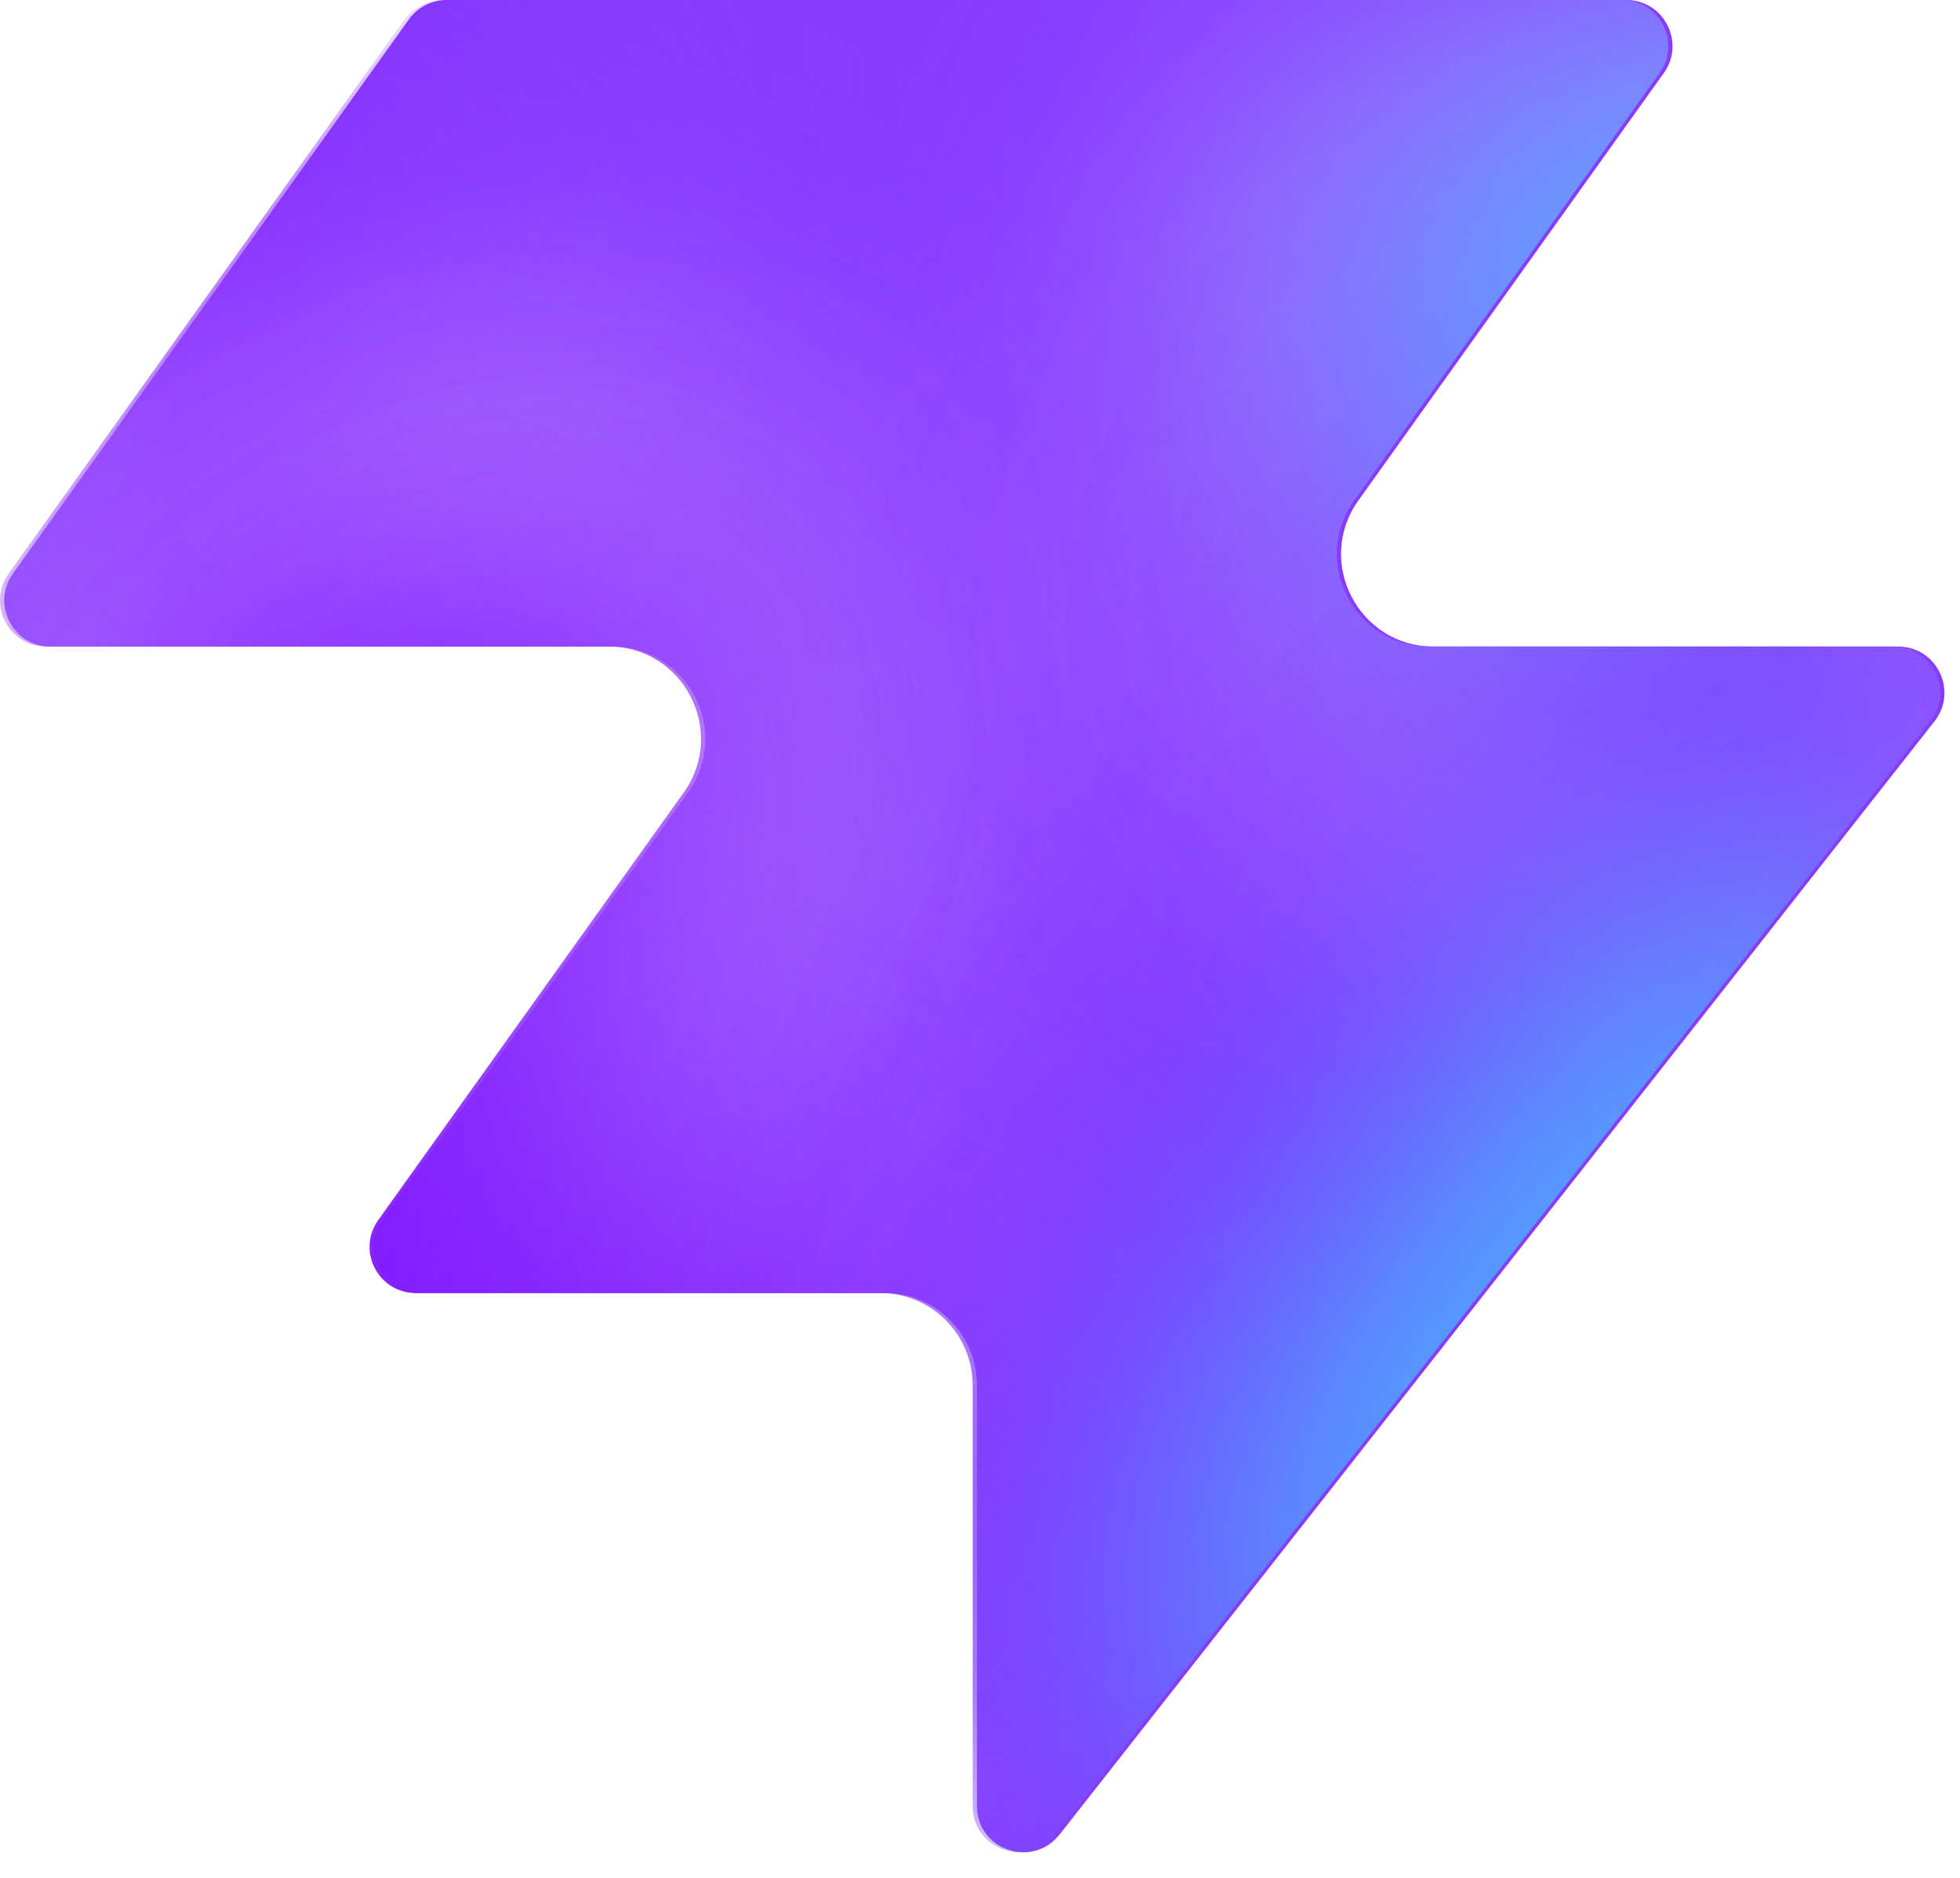
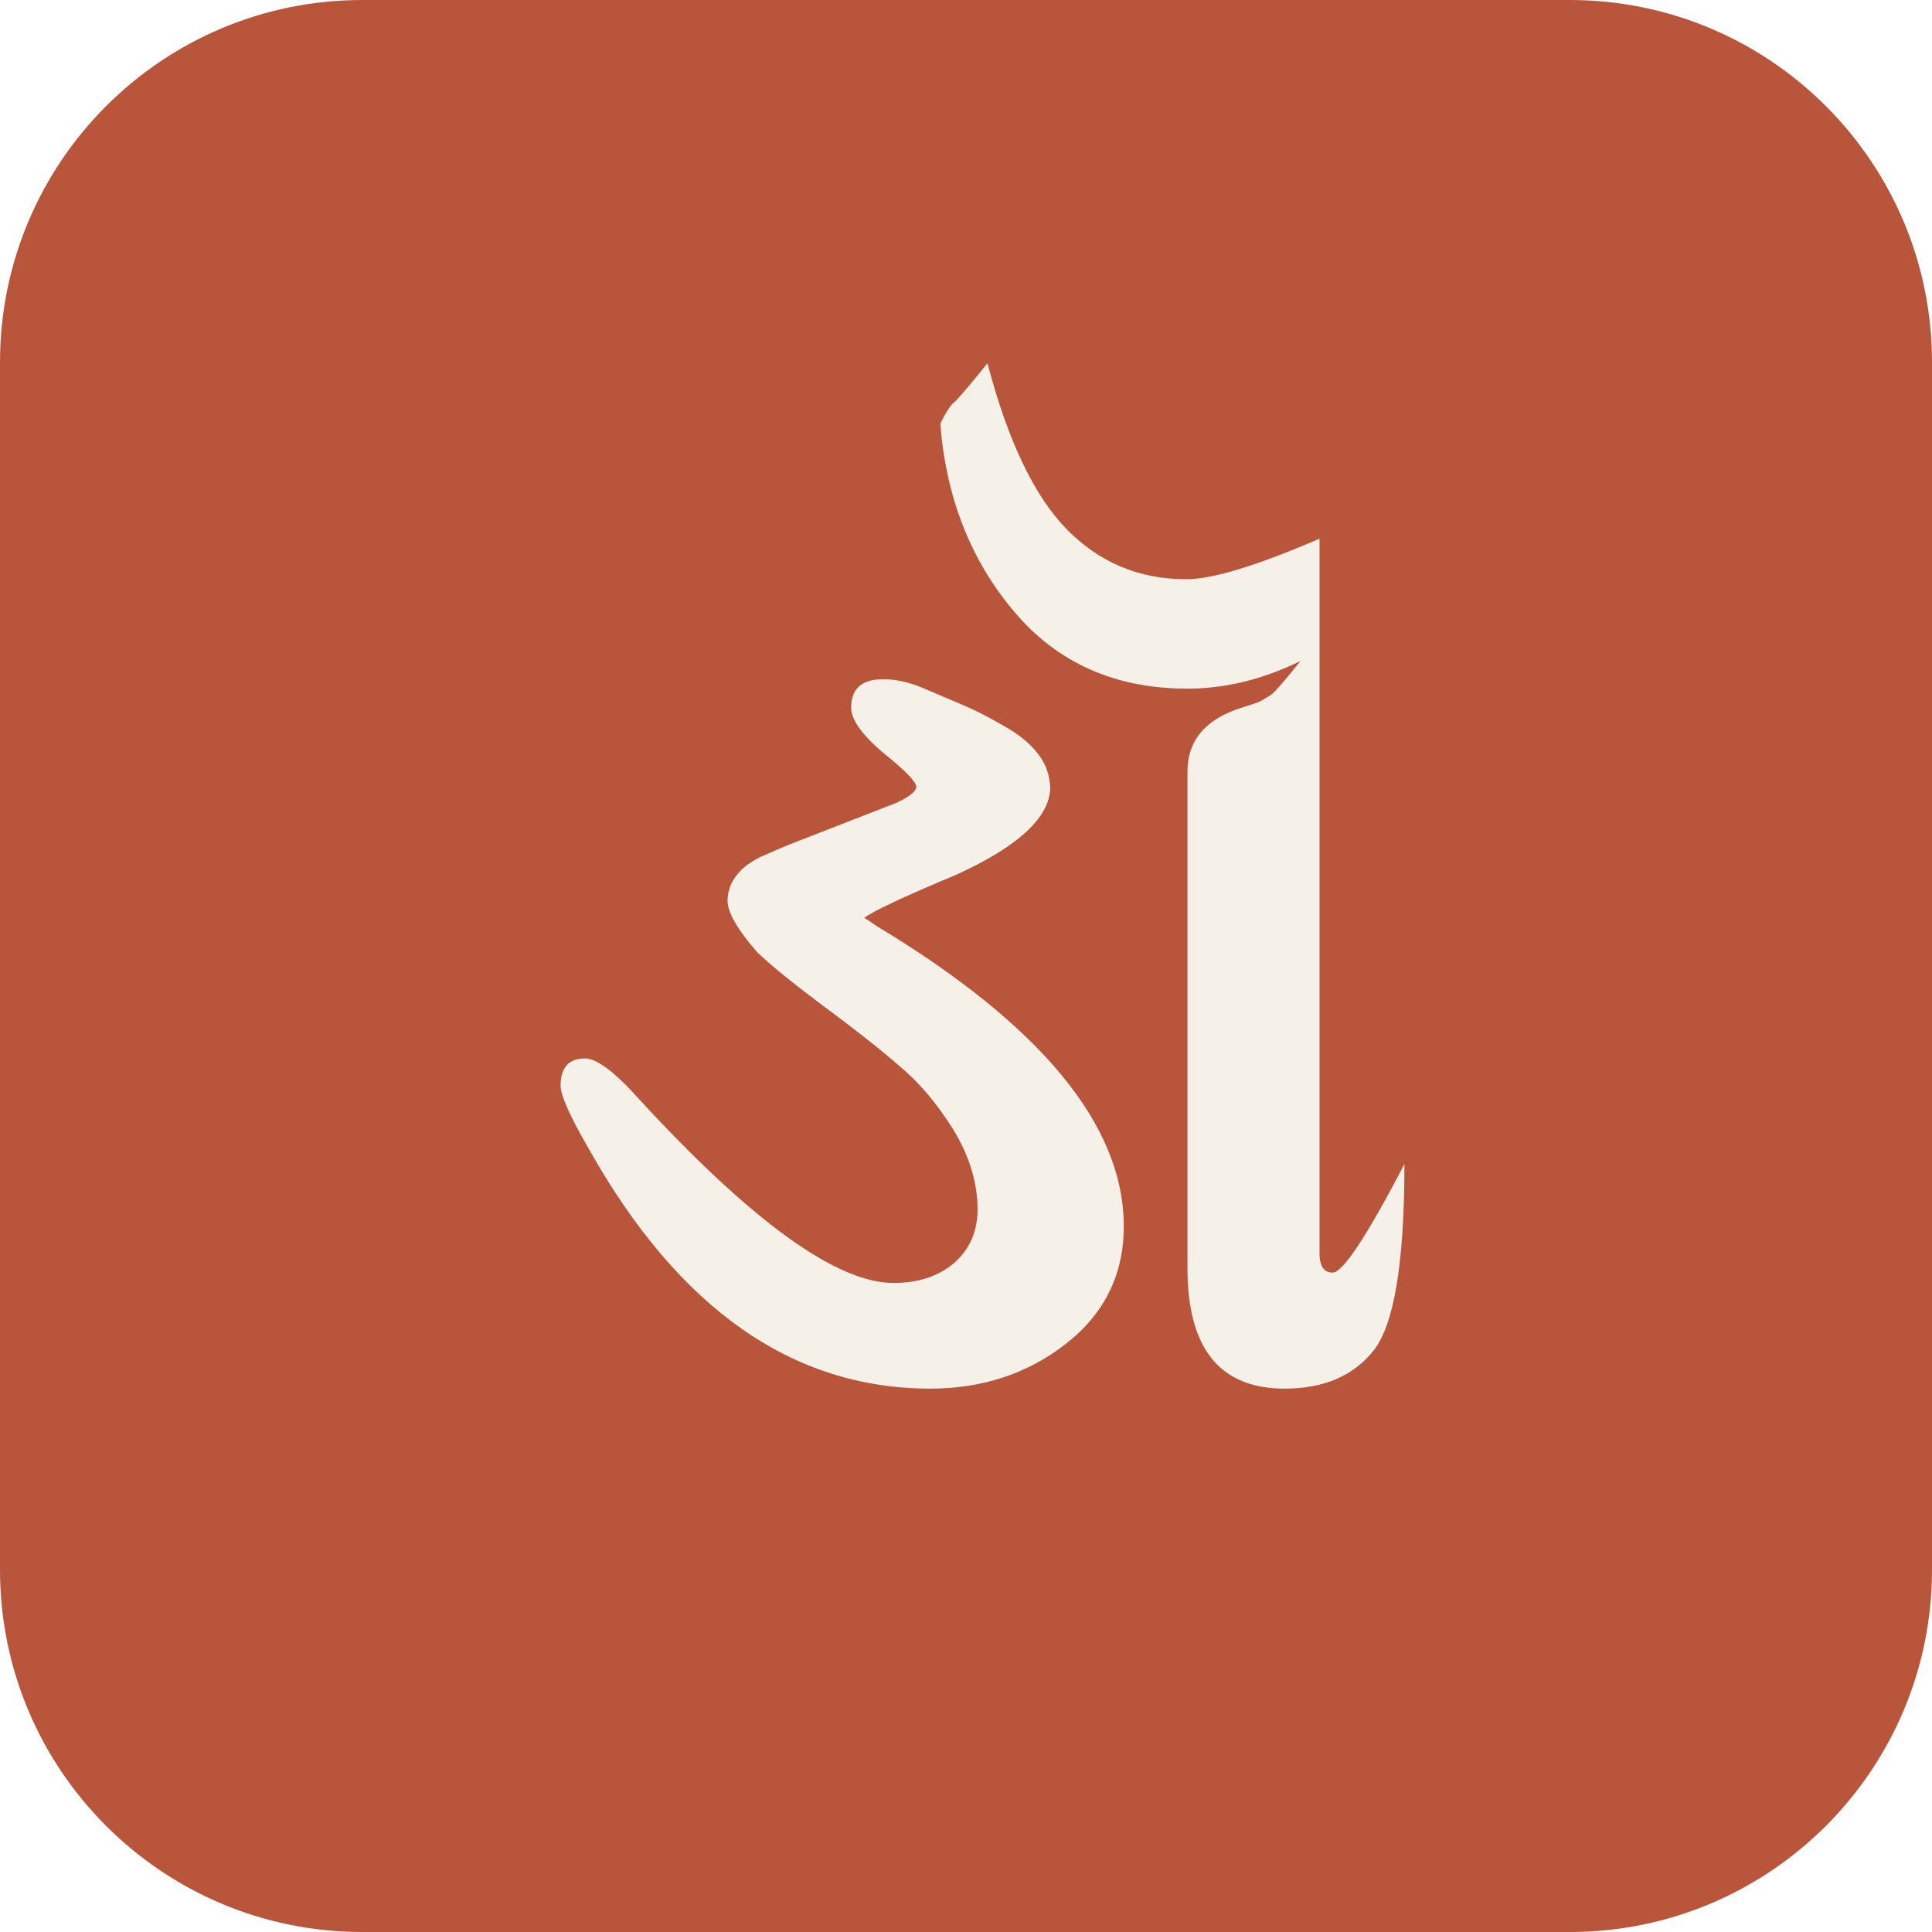
- <svg xmlns="http://www.w3.org/2000/svg" width="48" height="46" fill="none" viewBox="0 0 48 46">
-   <path fill="#863bff" d="M25.946 44.938c-.664.845-2.021.375-2.021-.698V33.937a2.26 2.26 0 0 0-2.262-2.262H10.287c-.92 0-1.456-1.04-.92-1.788l7.48-10.471c1.07-1.497 0-3.578-1.842-3.578H1.237c-.92 0-1.456-1.04-.92-1.788L10.013.474c.214-.297.556-.474.92-.474h28.894c.92 0 1.456 1.04.92 1.788l-7.48 10.471c-1.07 1.498 0 3.579 1.842 3.579h11.377c.943 0 1.473 1.088.89 1.83L25.947 44.94z" style="fill:#863bff;fill:color(display-p3 .525 .23 1);fill-opacity:1" />
-   <mask id="a" width="48" height="46" x="0" y="0" maskUnits="userSpaceOnUse" style="mask-type:alpha">
-     <path fill="#000" d="M25.842 44.938c-.664.844-2.021.375-2.021-.698V33.937a2.26 2.26 0 0 0-2.262-2.262H10.183c-.92 0-1.456-1.04-.92-1.788l7.48-10.471c1.07-1.498 0-3.579-1.842-3.579H1.133c-.92 0-1.456-1.04-.92-1.787L9.91.473c.214-.297.556-.474.92-.474h28.894c.92 0 1.456 1.04.92 1.788l-7.48 10.471c-1.07 1.498 0 3.578 1.842 3.578h11.377c.943 0 1.473 1.088.89 1.832L25.843 44.94z" style="fill:#000;fill-opacity:1" />
-   </mask>
-   <g mask="url(#a)">
-     <g filter="url(#b)">
-       <ellipse cx="5.508" cy="14.704" fill="#ede6ff" rx="5.508" ry="14.704" style="fill:#ede6ff;fill:color(display-p3 .927 .903 1);fill-opacity:1" transform="matrix(.00324 1 1 -.00324 -4.47 31.516)" />
-     </g>
-     <g filter="url(#c)">
-       <ellipse cx="10.399" cy="29.851" fill="#ede6ff" rx="10.399" ry="29.851" style="fill:#ede6ff;fill:color(display-p3 .927 .903 1);fill-opacity:1" transform="matrix(.00324 1 1 -.00324 -39.328 7.883)" />
-     </g>
-     <g filter="url(#d)">
-       <ellipse cx="5.508" cy="30.487" fill="#7e14ff" rx="5.508" ry="30.487" style="fill:#7e14ff;fill:color(display-p3 .492 .077 1);fill-opacity:1" transform="rotate(89.814 -25.913 -14.639)scale(1 -1)" />
-     </g>
-     <g filter="url(#e)">
-       <ellipse cx="5.508" cy="30.599" fill="#7e14ff" rx="5.508" ry="30.599" style="fill:#7e14ff;fill:color(display-p3 .492 .077 1);fill-opacity:1" transform="rotate(89.814 -32.644 -3.334)scale(1 -1)" />
-     </g>
-     <g filter="url(#f)">
-       <ellipse cx="5.508" cy="30.599" fill="#7e14ff" rx="5.508" ry="30.599" style="fill:#7e14ff;fill:color(display-p3 .492 .077 1);fill-opacity:1" transform="matrix(.00324 1 1 -.00324 -34.34 30.47)" />
-     </g>
-     <g filter="url(#g)">
-       <ellipse cx="14.072" cy="22.078" fill="#ede6ff" rx="14.072" ry="22.078" style="fill:#ede6ff;fill:color(display-p3 .927 .903 1);fill-opacity:1" transform="rotate(93.35 24.506 48.493)scale(-1 1)" />
-     </g>
-     <g filter="url(#h)">
-       <ellipse cx="3.47" cy="21.501" fill="#7e14ff" rx="3.47" ry="21.501" style="fill:#7e14ff;fill:color(display-p3 .492 .077 1);fill-opacity:1" transform="rotate(89.009 28.708 47.59)scale(-1 1)" />
-     </g>
-     <g filter="url(#i)">
-       <ellipse cx="3.47" cy="21.501" fill="#7e14ff" rx="3.47" ry="21.501" style="fill:#7e14ff;fill:color(display-p3 .492 .077 1);fill-opacity:1" transform="rotate(89.009 28.708 47.59)scale(-1 1)" />
-     </g>
-     <g filter="url(#j)">
-       <ellipse cx=".387" cy="8.972" fill="#7e14ff" rx="4.407" ry="29.108" style="fill:#7e14ff;fill:color(display-p3 .492 .077 1);fill-opacity:1" transform="rotate(39.51 .387 8.972)" />
-     </g>
-     <g filter="url(#k)">
-       <ellipse cx="47.523" cy="-6.092" fill="#7e14ff" rx="4.407" ry="29.108" style="fill:#7e14ff;fill:color(display-p3 .492 .077 1);fill-opacity:1" transform="rotate(37.892 47.523 -6.092)" />
-     </g>
-     <g filter="url(#l)">
-       <ellipse cx="41.412" cy="6.333" fill="#47bfff" rx="5.971" ry="9.665" style="fill:#47bfff;fill:color(display-p3 .28 .748 1);fill-opacity:1" transform="rotate(37.892 41.412 6.333)" />
-     </g>
-     <g filter="url(#m)">
-       <ellipse cx="-1.879" cy="38.332" fill="#7e14ff" rx="4.407" ry="29.108" style="fill:#7e14ff;fill:color(display-p3 .492 .077 1);fill-opacity:1" transform="rotate(37.892 -1.88 38.332)" />
-     </g>
-     <g filter="url(#n)">
-       <ellipse cx="-1.879" cy="38.332" fill="#7e14ff" rx="4.407" ry="29.108" style="fill:#7e14ff;fill:color(display-p3 .492 .077 1);fill-opacity:1" transform="rotate(37.892 -1.88 38.332)" />
-     </g>
-     <g filter="url(#o)">
-       <ellipse cx="35.651" cy="29.907" fill="#7e14ff" rx="4.407" ry="29.108" style="fill:#7e14ff;fill:color(display-p3 .492 .077 1);fill-opacity:1" transform="rotate(37.892 35.651 29.907)" />
-     </g>
-     <g filter="url(#p)">
-       <ellipse cx="38.418" cy="32.4" fill="#47bfff" rx="5.971" ry="15.297" style="fill:#47bfff;fill:color(display-p3 .28 .748 1);fill-opacity:1" transform="rotate(37.892 38.418 32.4)" />
-     </g>
-   </g>
-   <defs>
-     <filter id="b" width="60.045" height="41.654" x="-19.77" y="16.149" color-interpolation-filters="sRGB" filterUnits="userSpaceOnUse">
-       <feFlood flood-opacity="0" result="BackgroundImageFix" />
-       <feBlend in="SourceGraphic" in2="BackgroundImageFix" result="shape" />
-       <feGaussianBlur result="effect1_foregroundBlur_2002_17158" stdDeviation="7.659" />
-     </filter>
-     <filter id="c" width="90.34" height="51.437" x="-54.613" y="-7.533" color-interpolation-filters="sRGB" filterUnits="userSpaceOnUse">
-       <feFlood flood-opacity="0" result="BackgroundImageFix" />
-       <feBlend in="SourceGraphic" in2="BackgroundImageFix" result="shape" />
-       <feGaussianBlur result="effect1_foregroundBlur_2002_17158" stdDeviation="7.659" />
-     </filter>
-     <filter id="d" width="79.355" height="29.4" x="-49.64" y="2.03" color-interpolation-filters="sRGB" filterUnits="userSpaceOnUse">
-       <feFlood flood-opacity="0" result="BackgroundImageFix" />
-       <feBlend in="SourceGraphic" in2="BackgroundImageFix" result="shape" />
-       <feGaussianBlur result="effect1_foregroundBlur_2002_17158" stdDeviation="4.596" />
-     </filter>
-     <filter id="e" width="79.579" height="29.4" x="-45.045" y="20.029" color-interpolation-filters="sRGB" filterUnits="userSpaceOnUse">
-       <feFlood flood-opacity="0" result="BackgroundImageFix" />
-       <feBlend in="SourceGraphic" in2="BackgroundImageFix" result="shape" />
-       <feGaussianBlur result="effect1_foregroundBlur_2002_17158" stdDeviation="4.596" />
-     </filter>
-     <filter id="f" width="79.579" height="29.4" x="-43.513" y="21.178" color-interpolation-filters="sRGB" filterUnits="userSpaceOnUse">
-       <feFlood flood-opacity="0" result="BackgroundImageFix" />
-       <feBlend in="SourceGraphic" in2="BackgroundImageFix" result="shape" />
-       <feGaussianBlur result="effect1_foregroundBlur_2002_17158" stdDeviation="4.596" />
-     </filter>
-     <filter id="g" width="74.749" height="58.852" x="15.756" y="-17.901" color-interpolation-filters="sRGB" filterUnits="userSpaceOnUse">
-       <feFlood flood-opacity="0" result="BackgroundImageFix" />
-       <feBlend in="SourceGraphic" in2="BackgroundImageFix" result="shape" />
-       <feGaussianBlur result="effect1_foregroundBlur_2002_17158" stdDeviation="7.659" />
-     </filter>
-     <filter id="h" width="61.377" height="25.362" x="23.548" y="2.284" color-interpolation-filters="sRGB" filterUnits="userSpaceOnUse">
-       <feFlood flood-opacity="0" result="BackgroundImageFix" />
-       <feBlend in="SourceGraphic" in2="BackgroundImageFix" result="shape" />
-       <feGaussianBlur result="effect1_foregroundBlur_2002_17158" stdDeviation="4.596" />
-     </filter>
-     <filter id="i" width="61.377" height="25.362" x="23.548" y="2.284" color-interpolation-filters="sRGB" filterUnits="userSpaceOnUse">
-       <feFlood flood-opacity="0" result="BackgroundImageFix" />
-       <feBlend in="SourceGraphic" in2="BackgroundImageFix" result="shape" />
-       <feGaussianBlur result="effect1_foregroundBlur_2002_17158" stdDeviation="4.596" />
-     </filter>
-     <filter id="j" width="56.045" height="63.649" x="-27.636" y="-22.853" color-interpolation-filters="sRGB" filterUnits="userSpaceOnUse">
-       <feFlood flood-opacity="0" result="BackgroundImageFix" />
-       <feBlend in="SourceGraphic" in2="BackgroundImageFix" result="shape" />
-       <feGaussianBlur result="effect1_foregroundBlur_2002_17158" stdDeviation="4.596" />
-     </filter>
-     <filter id="k" width="54.814" height="64.646" x="20.116" y="-38.415" color-interpolation-filters="sRGB" filterUnits="userSpaceOnUse">
-       <feFlood flood-opacity="0" result="BackgroundImageFix" />
-       <feBlend in="SourceGraphic" in2="BackgroundImageFix" result="shape" />
-       <feGaussianBlur result="effect1_foregroundBlur_2002_17158" stdDeviation="4.596" />
-     </filter>
-     <filter id="l" width="33.541" height="35.313" x="24.641" y="-11.323" color-interpolation-filters="sRGB" filterUnits="userSpaceOnUse">
-       <feFlood flood-opacity="0" result="BackgroundImageFix" />
-       <feBlend in="SourceGraphic" in2="BackgroundImageFix" result="shape" />
-       <feGaussianBlur result="effect1_foregroundBlur_2002_17158" stdDeviation="4.596" />
-     </filter>
-     <filter id="m" width="54.814" height="64.646" x="-29.286" y="6.009" color-interpolation-filters="sRGB" filterUnits="userSpaceOnUse">
-       <feFlood flood-opacity="0" result="BackgroundImageFix" />
-       <feBlend in="SourceGraphic" in2="BackgroundImageFix" result="shape" />
-       <feGaussianBlur result="effect1_foregroundBlur_2002_17158" stdDeviation="4.596" />
-     </filter>
-     <filter id="n" width="54.814" height="64.646" x="-29.286" y="6.009" color-interpolation-filters="sRGB" filterUnits="userSpaceOnUse">
-       <feFlood flood-opacity="0" result="BackgroundImageFix" />
-       <feBlend in="SourceGraphic" in2="BackgroundImageFix" result="shape" />
-       <feGaussianBlur result="effect1_foregroundBlur_2002_17158" stdDeviation="4.596" />
-     </filter>
-     <filter id="o" width="54.814" height="64.646" x="8.244" y="-2.416" color-interpolation-filters="sRGB" filterUnits="userSpaceOnUse">
-       <feFlood flood-opacity="0" result="BackgroundImageFix" />
-       <feBlend in="SourceGraphic" in2="BackgroundImageFix" result="shape" />
-       <feGaussianBlur result="effect1_foregroundBlur_2002_17158" stdDeviation="4.596" />
-     </filter>
-     <filter id="p" width="39.409" height="43.623" x="18.713" y="10.588" color-interpolation-filters="sRGB" filterUnits="userSpaceOnUse">
-       <feFlood flood-opacity="0" result="BackgroundImageFix" />
-       <feBlend in="SourceGraphic" in2="BackgroundImageFix" result="shape" />
-       <feGaussianBlur result="effect1_foregroundBlur_2002_17158" stdDeviation="4.596" />
-     </filter>
-   </defs>
+ <svg xmlns="http://www.w3.org/2000/svg" viewBox="0 0 32 32">
+   <rect width="32" height="32" rx="6" fill="#b8553a" />
+   <text x="16" y="23" font-family="serif" font-size="18" font-weight="bold" fill="#f5f0e8" text-anchor="middle">ડૉ</text>
</svg>
